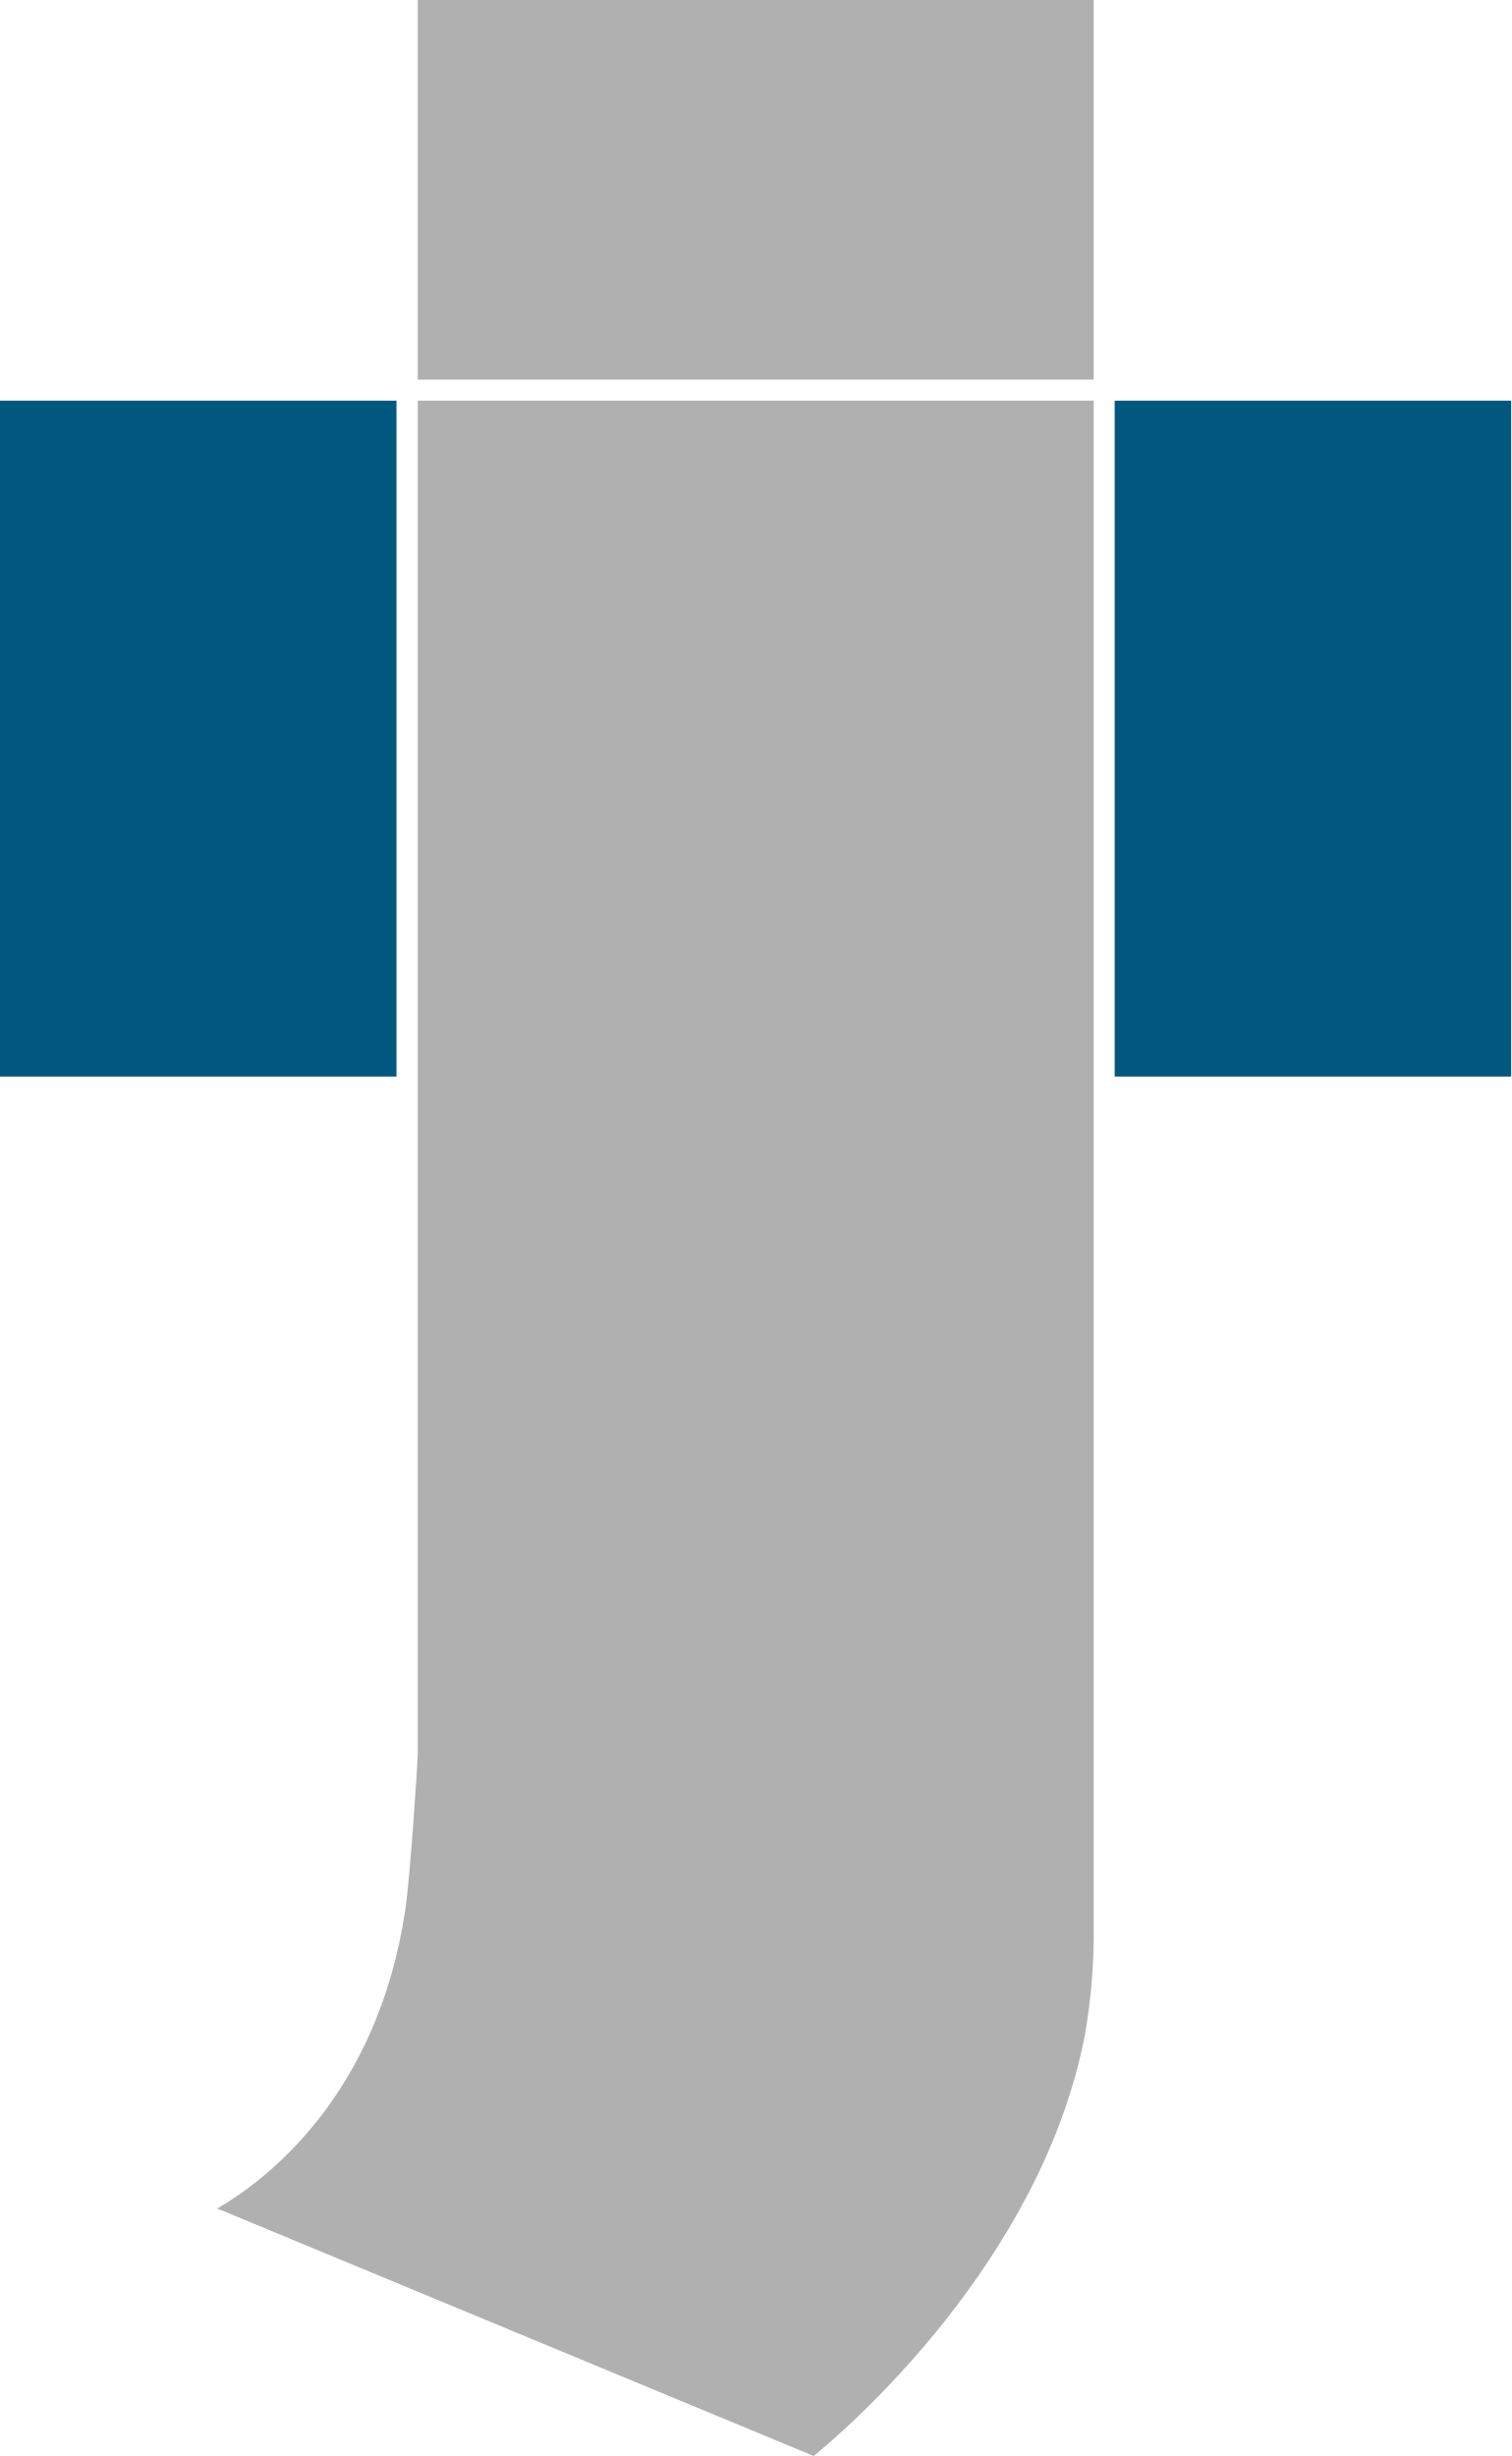
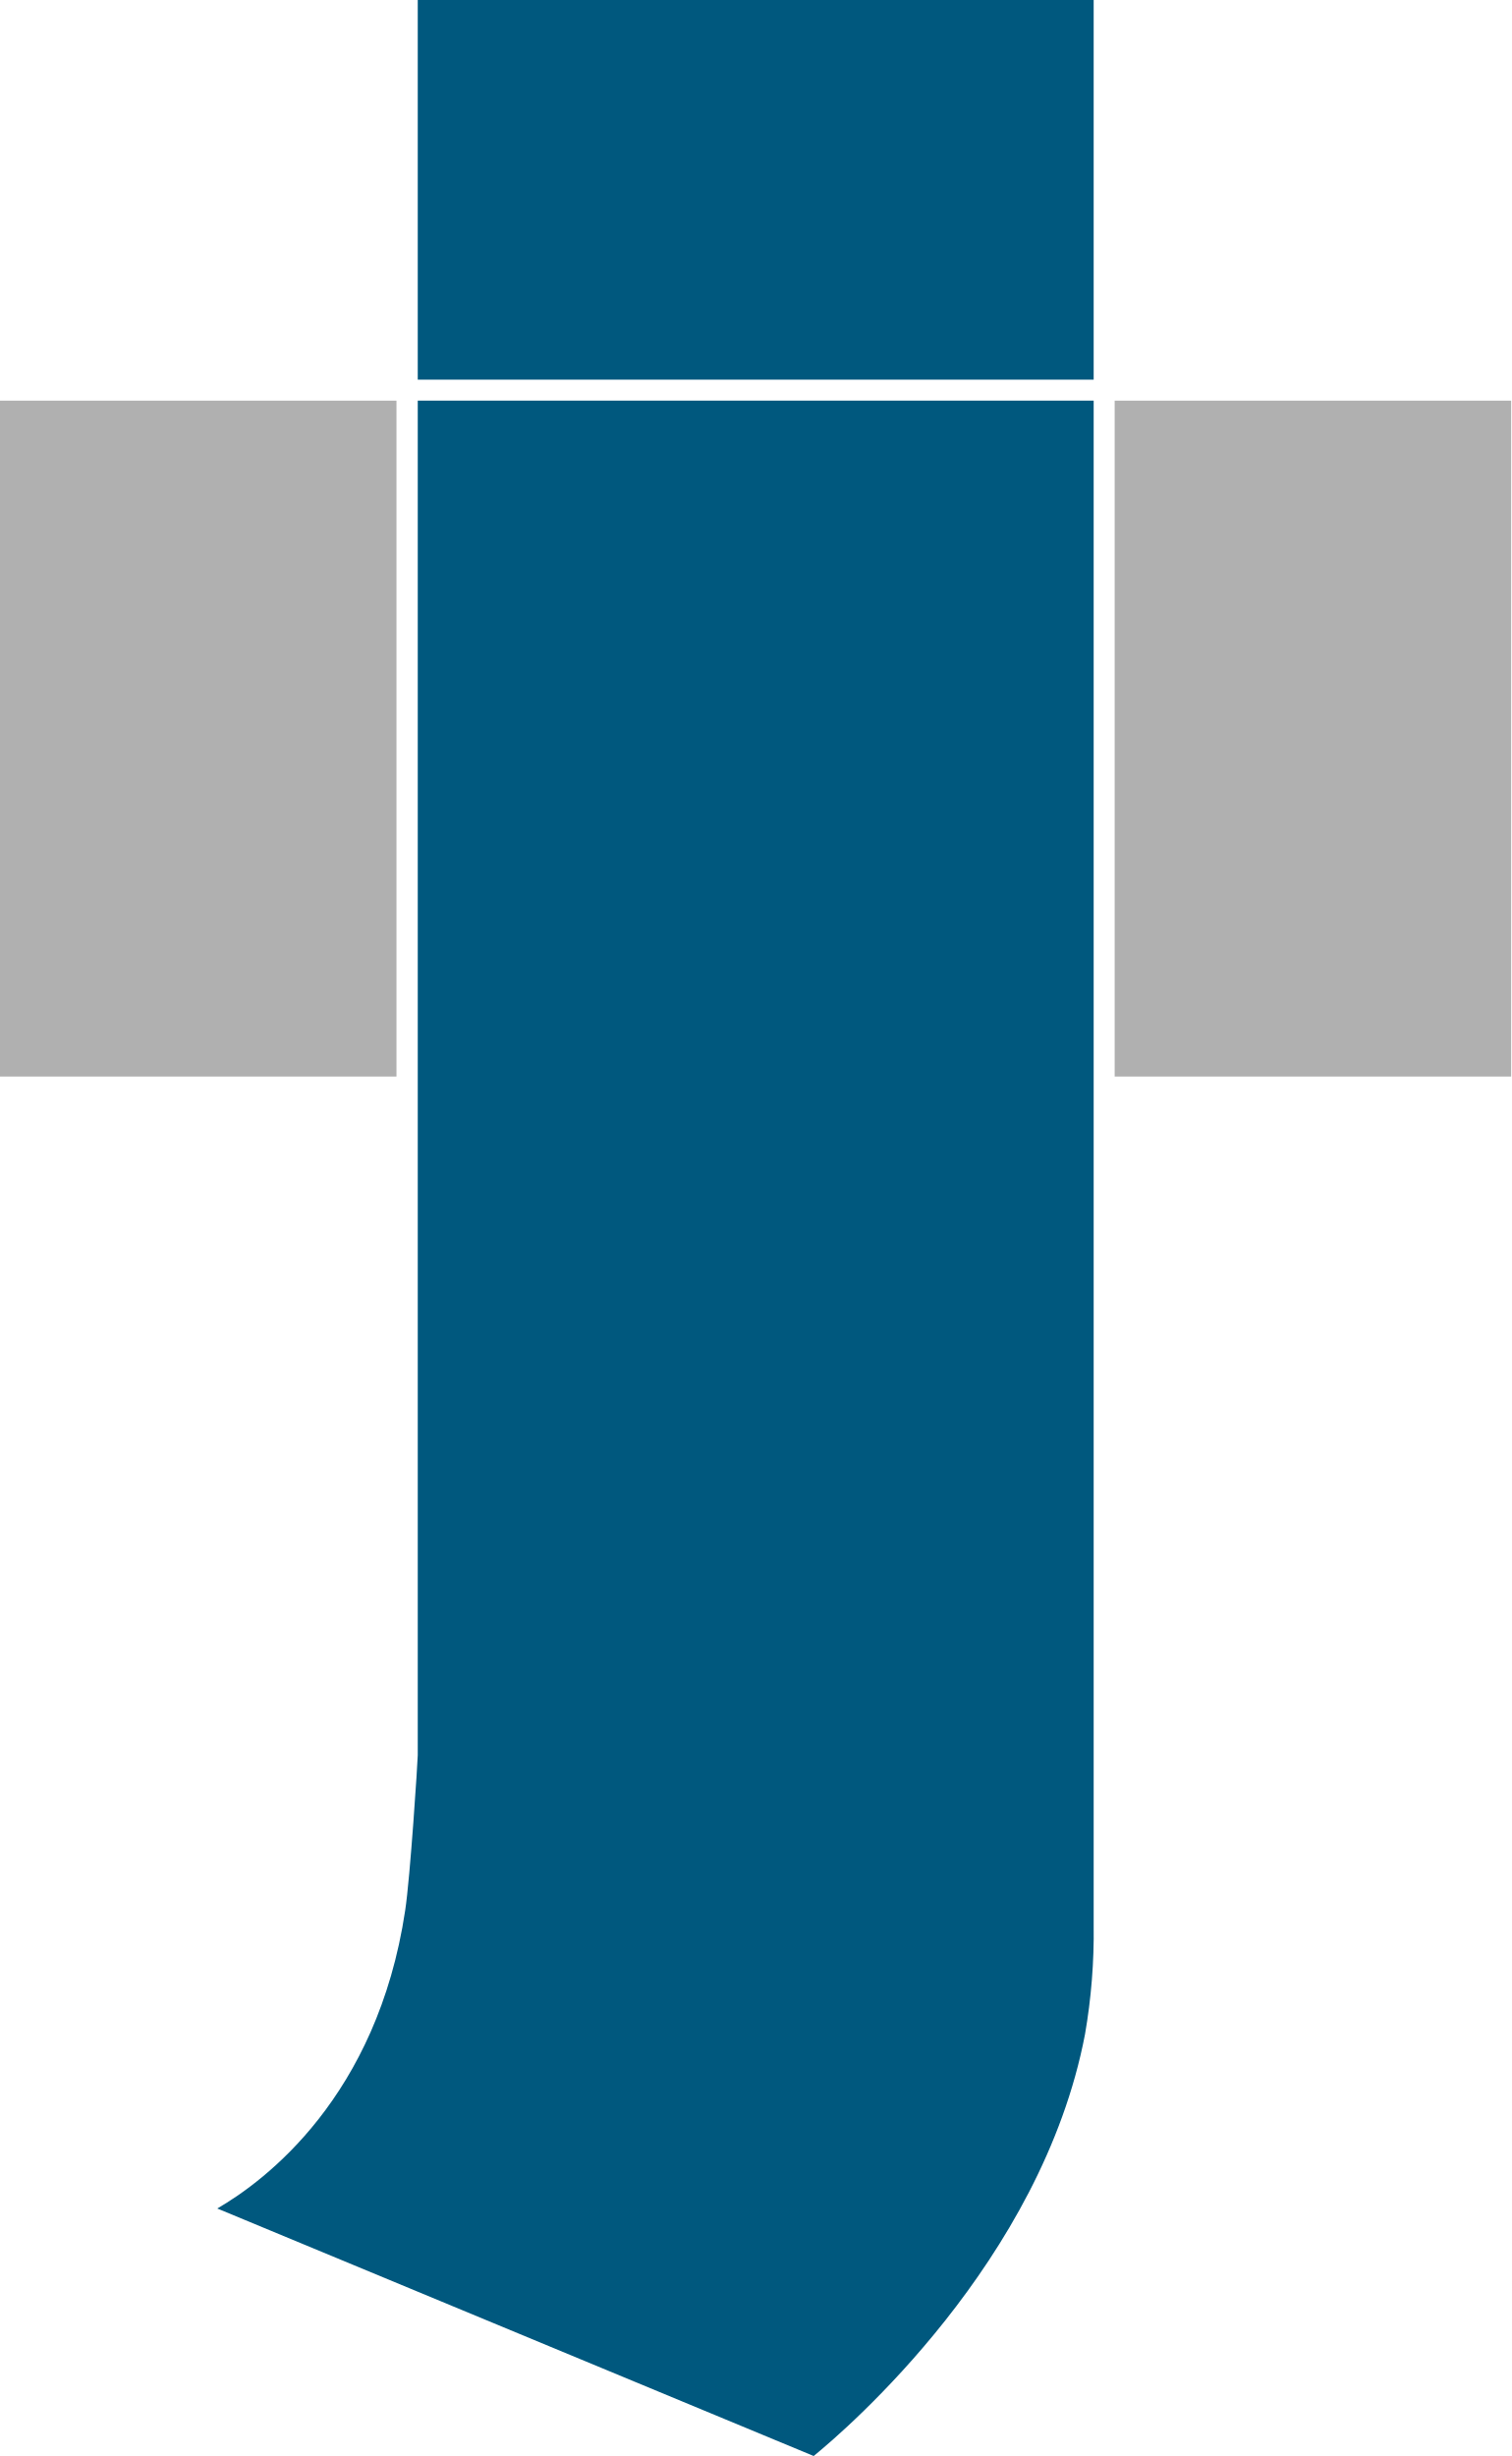
<svg xmlns="http://www.w3.org/2000/svg" viewBox="0 0 53.97 87.72">
  <defs>
-     <style>.cls-1{fill:#b0b0b0;}.cls-2{fill:#00587e;}</style>
+     <style>.cls-1{fill:#00587e;}.cls-2{fill:#b0b0b0;}</style>
  </defs>
  <g id="Warstwa_2" data-name="Warstwa 2">
    <g id="Warstwa_1-2" data-name="Warstwa 1">
      <rect class="cls-1" x="14.92" width="24.14" height="13.56" />
      <rect class="cls-2" y="14.31" width="14.16" height="24.14" />
      <path class="cls-1" d="M38.75,72.66a21.09,21.09,0,0,0,.31-3.89V14.31H14.92V62.69c0,.2-.27,4.38-.45,5.55-1,6.65-5,9.65-6.71,10.64l21.3,8.84C30.24,86.76,37.2,80.77,38.75,72.66Z" />
      <rect class="cls-2" x="39.81" y="14.31" width="14.16" height="24.14" />
    </g>
  </g>
</svg>
